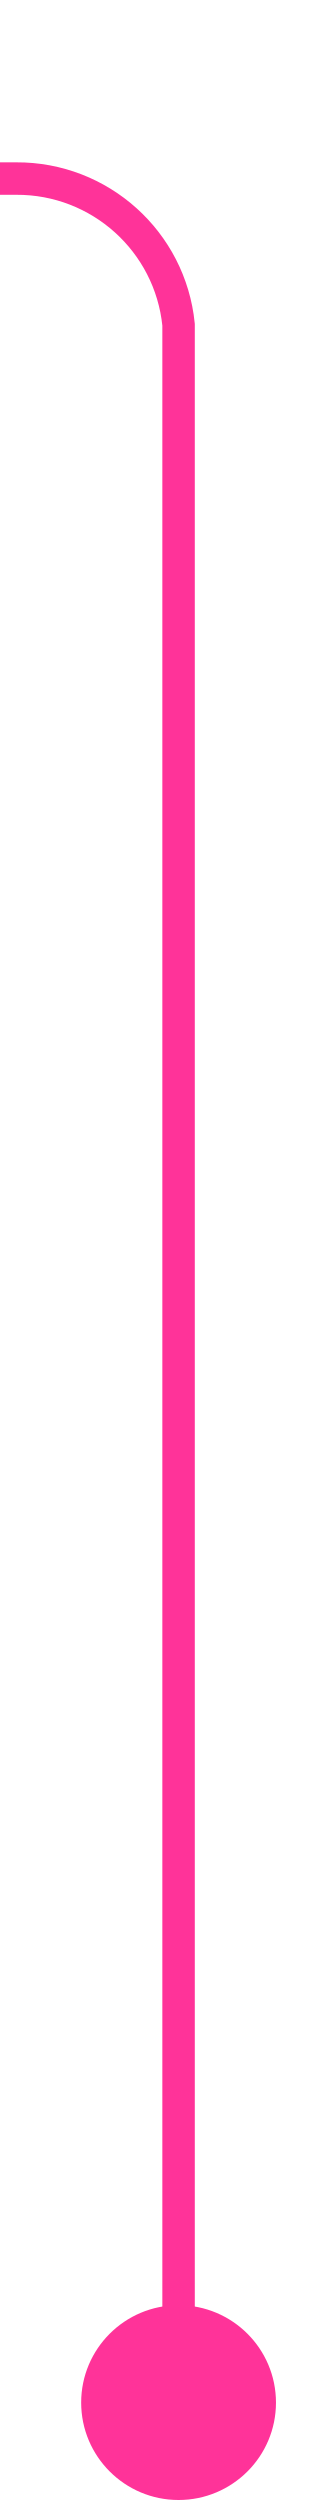
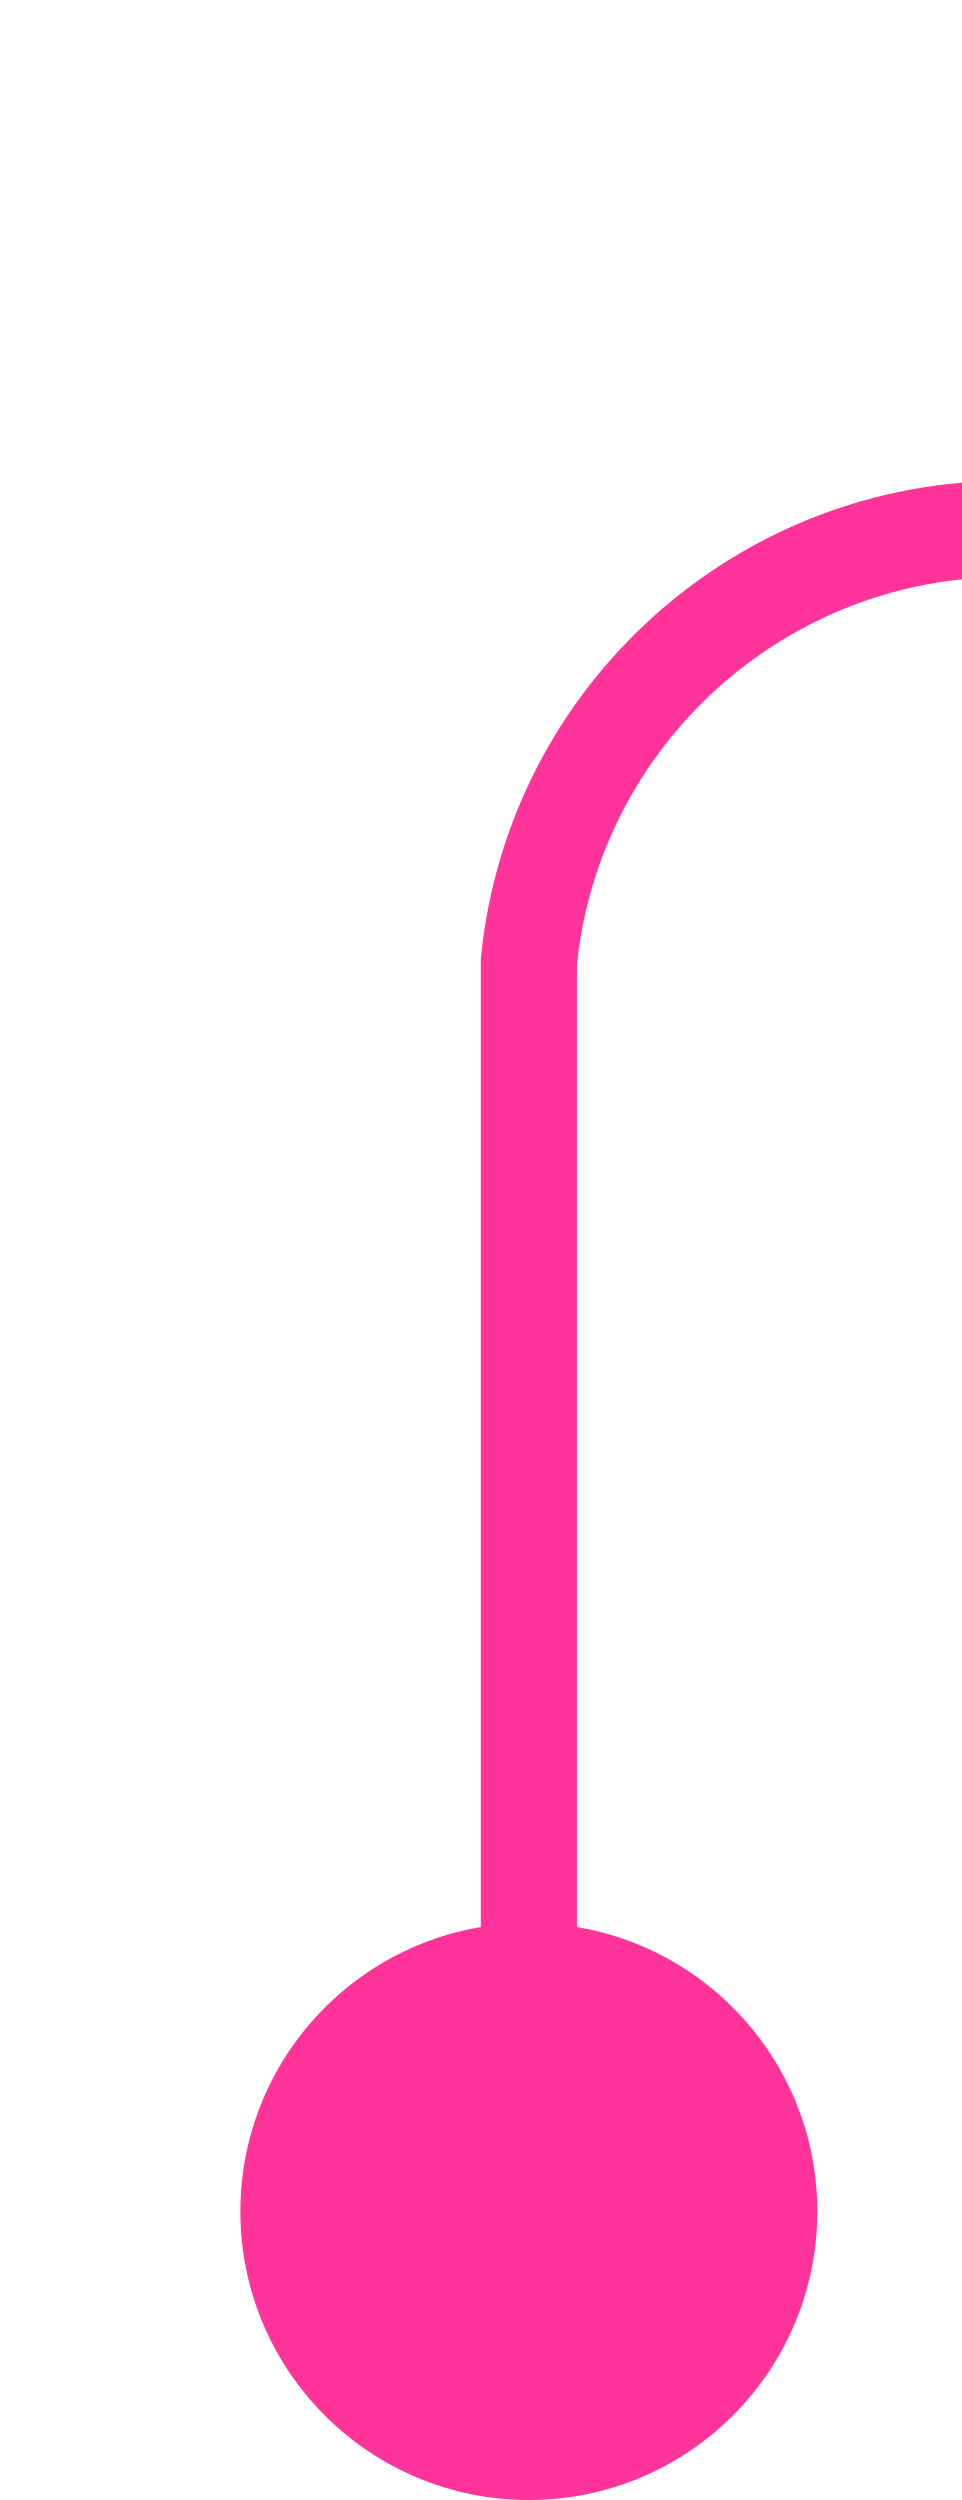
- <svg xmlns="http://www.w3.org/2000/svg" version="1.1" width="10px" height="77px" preserveAspectRatio="xMidYMin meet" viewBox="401 61  8 77">
-   <path d="M 405.5 137  L 405.5 71  A 5 5 0 0 0 400.5 66.5 L 65 66.5  A 5 5 0 0 0 60.5 71.5 L 60.5 1370  A 5 5 0 0 0 65.5 1375.5 L 91 1375.5  " stroke-width="1" stroke="#ff3399" fill="none" />
-   <path d="M 405.5 132  A 3 3 0 0 0 402.5 135 A 3 3 0 0 0 405.5 138 A 3 3 0 0 0 408.5 135 A 3 3 0 0 0 405.5 132 Z " fill-rule="nonzero" fill="#ff3399" stroke="none" />
+ <svg xmlns="http://www.w3.org/2000/svg" version="1.1" width="10px" height="26px" preserveAspectRatio="xMidYMin meet" viewBox="485 125  8 26">
+   <path d="M 489.5 150  L 489.5 135  A 5 5 0 0 1 494.5 130.5 L 615 130.5  A 5 5 0 0 1 620.5 135.5 L 620.5 143  " stroke-width="1" stroke="#ff3399" fill="none" />
+   <path d="M 489.5 145  A 3 3 0 0 0 486.5 148 A 3 3 0 0 0 489.5 151 A 3 3 0 0 0 492.5 148 A 3 3 0 0 0 489.5 145 Z " fill-rule="nonzero" fill="#ff3399" stroke="none" />
</svg>
